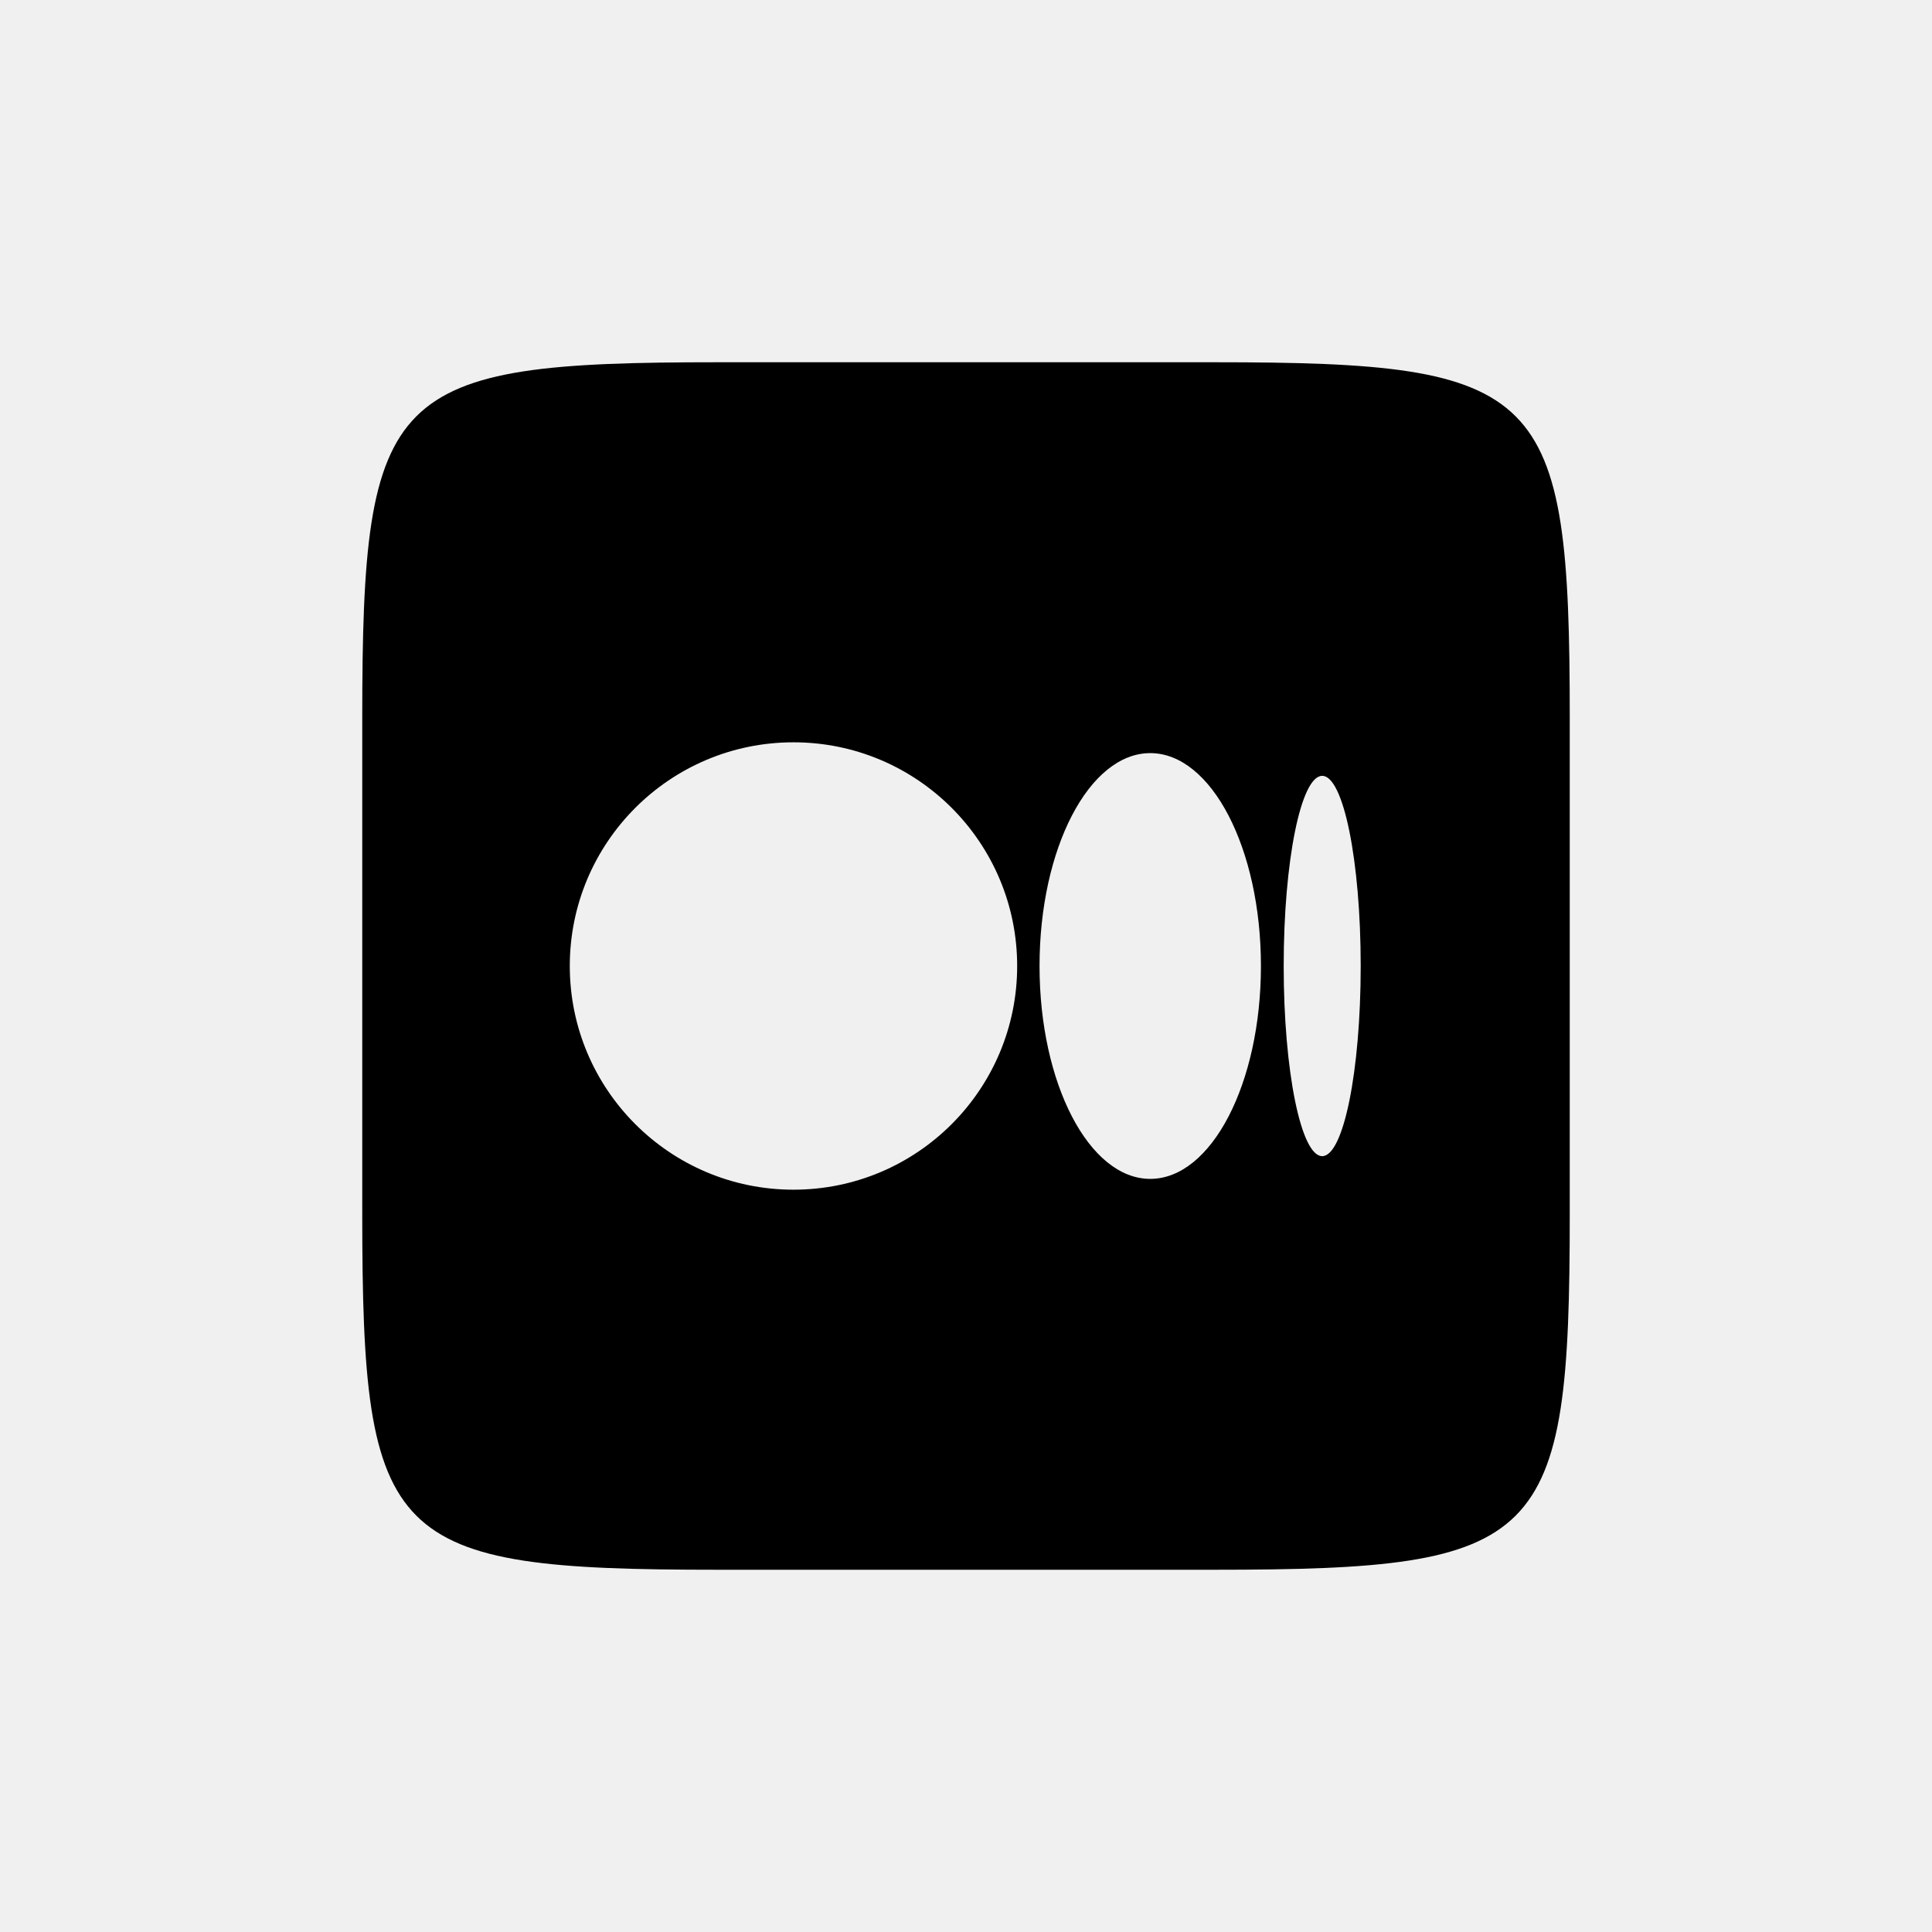
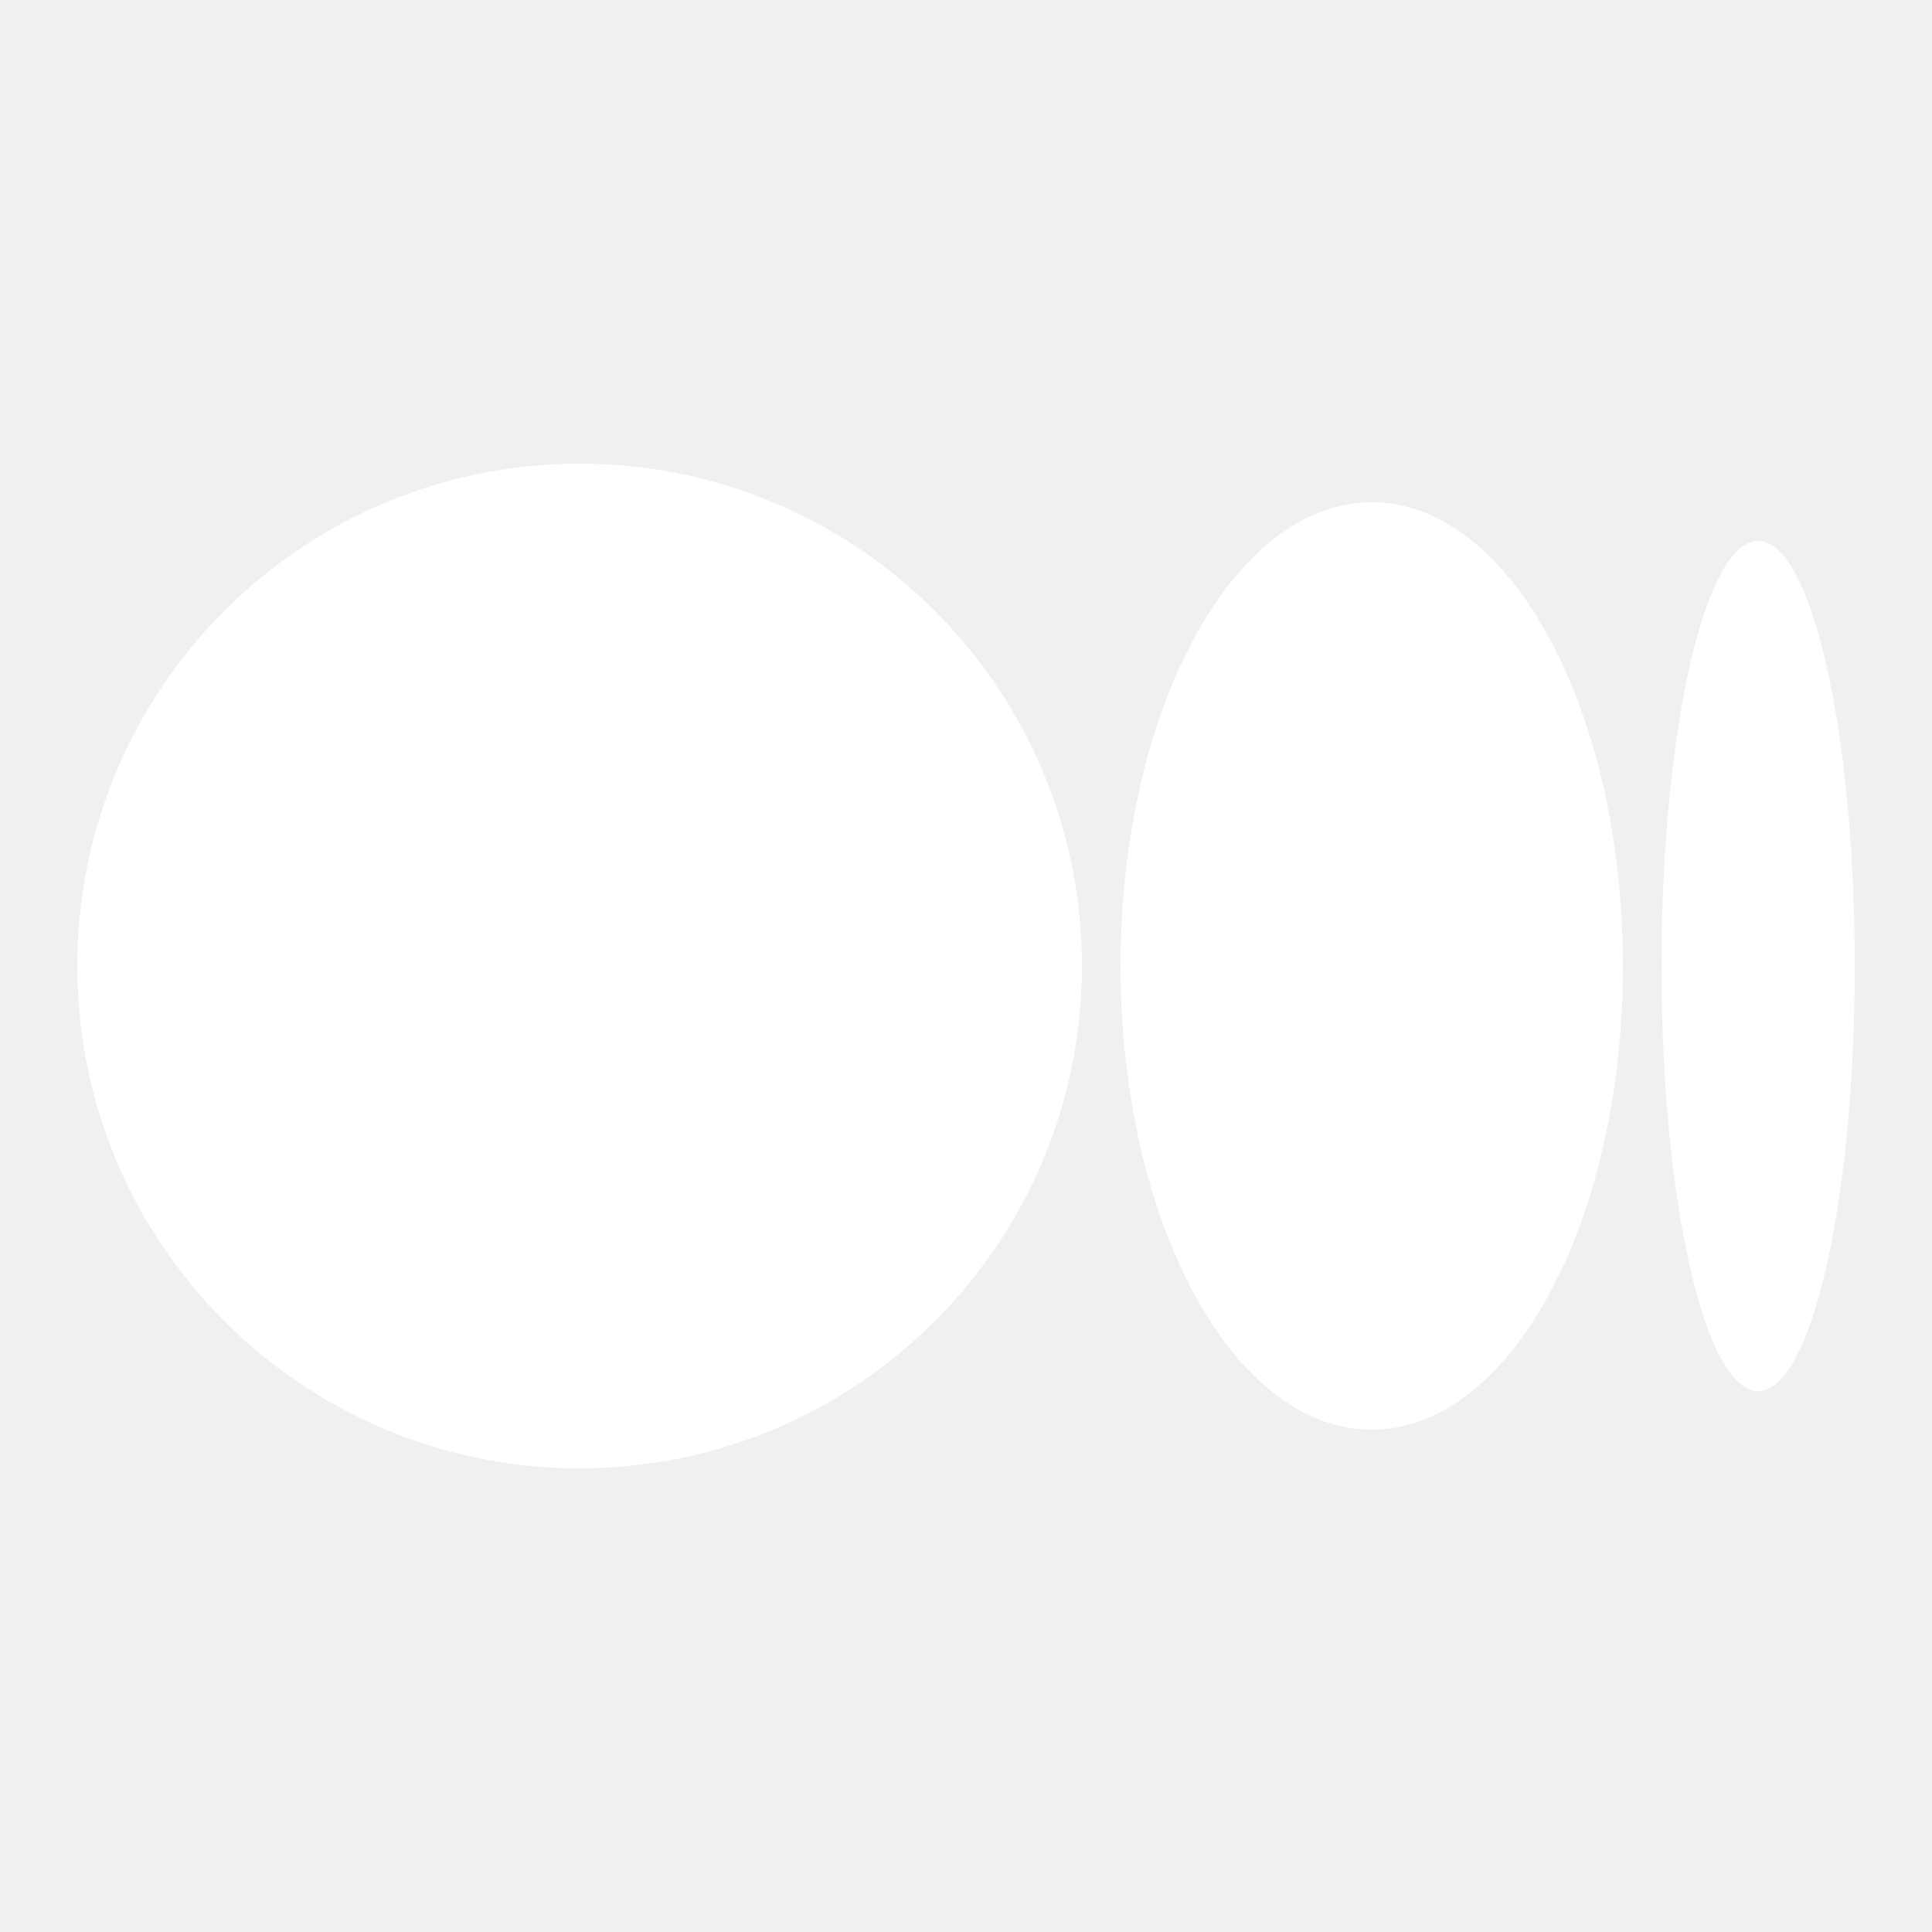
- <svg xmlns="http://www.w3.org/2000/svg" viewBox="0 0 64 64" width="48px" height="48px">
-   <path d="M40.227,12C51.146,12,52,12.854,52,23.773v16.453C52,51.145,51.146,52,40.227,52H23.773C12.854,52,12,51.145,12,40.227 V23.773C12,12.854,12.854,12,23.773,12H40.227z M26.285,39.41c4.092,0,7.41-3.318,7.41-7.41c0-4.092-3.318-7.41-7.41-7.41 c-4.092,0-7.41,3.318-7.41,7.41C18.875,36.092,22.193,39.41,26.285,39.41z M38.103,39.052c2.026,0,3.667-3.157,3.667-7.052 c0-3.895-1.642-7.052-3.667-7.052S34.436,28.105,34.436,32C34.436,35.894,36.078,39.052,38.103,39.052z M43.8,38.299 c0.704,0,1.275-2.82,1.275-6.299s-0.571-6.299-1.275-6.299c-0.705,0-1.276,2.82-1.276,6.299S43.096,38.299,43.8,38.299z" />
+ <svg xmlns="http://www.w3.org/2000/svg" fill="#FFFFFF" viewBox="0 0 50 50" width="50px" height="50px">
+   <path d="M15 12A13 13 0 1015 38 13 13 0 1015 12zM35.5 13c-3.59 0-6.5 5.373-6.5 12 0 1.243.102 2.441.292 3.568.253 1.503.662 2.879 1.192 4.065.265.593.56 1.138.881 1.627.642.978 1.388 1.733 2.202 2.201C34.178 36.811 34.827 37 35.5 37s1.322-.189 1.933-.539c.814-.468 1.56-1.223 2.202-2.201.321-.489.616-1.034.881-1.627.53-1.185.939-2.562 1.192-4.065C41.898 27.441 42 26.243 42 25 42 18.373 39.09 13 35.5 13zM45.5 14c-.259 0-.509.173-.743.495-.157.214-.307.494-.448.833-.071.169-.14.353-.206.551-.133.395-.257.846-.37 1.343-.226.995-.409 2.181-.536 3.497-.063.658-.112 1.349-.146 2.065C43.017 23.499 43 24.241 43 25s.017 1.501.051 2.217c.033.716.082 1.407.146 2.065.127 1.316.31 2.501.536 3.497.113.498.237.948.37 1.343.066.198.135.382.206.551.142.339.292.619.448.833C44.991 35.827 45.241 36 45.5 36c1.381 0 2.5-4.925 2.5-11S46.881 14 45.5 14z" />
</svg>
